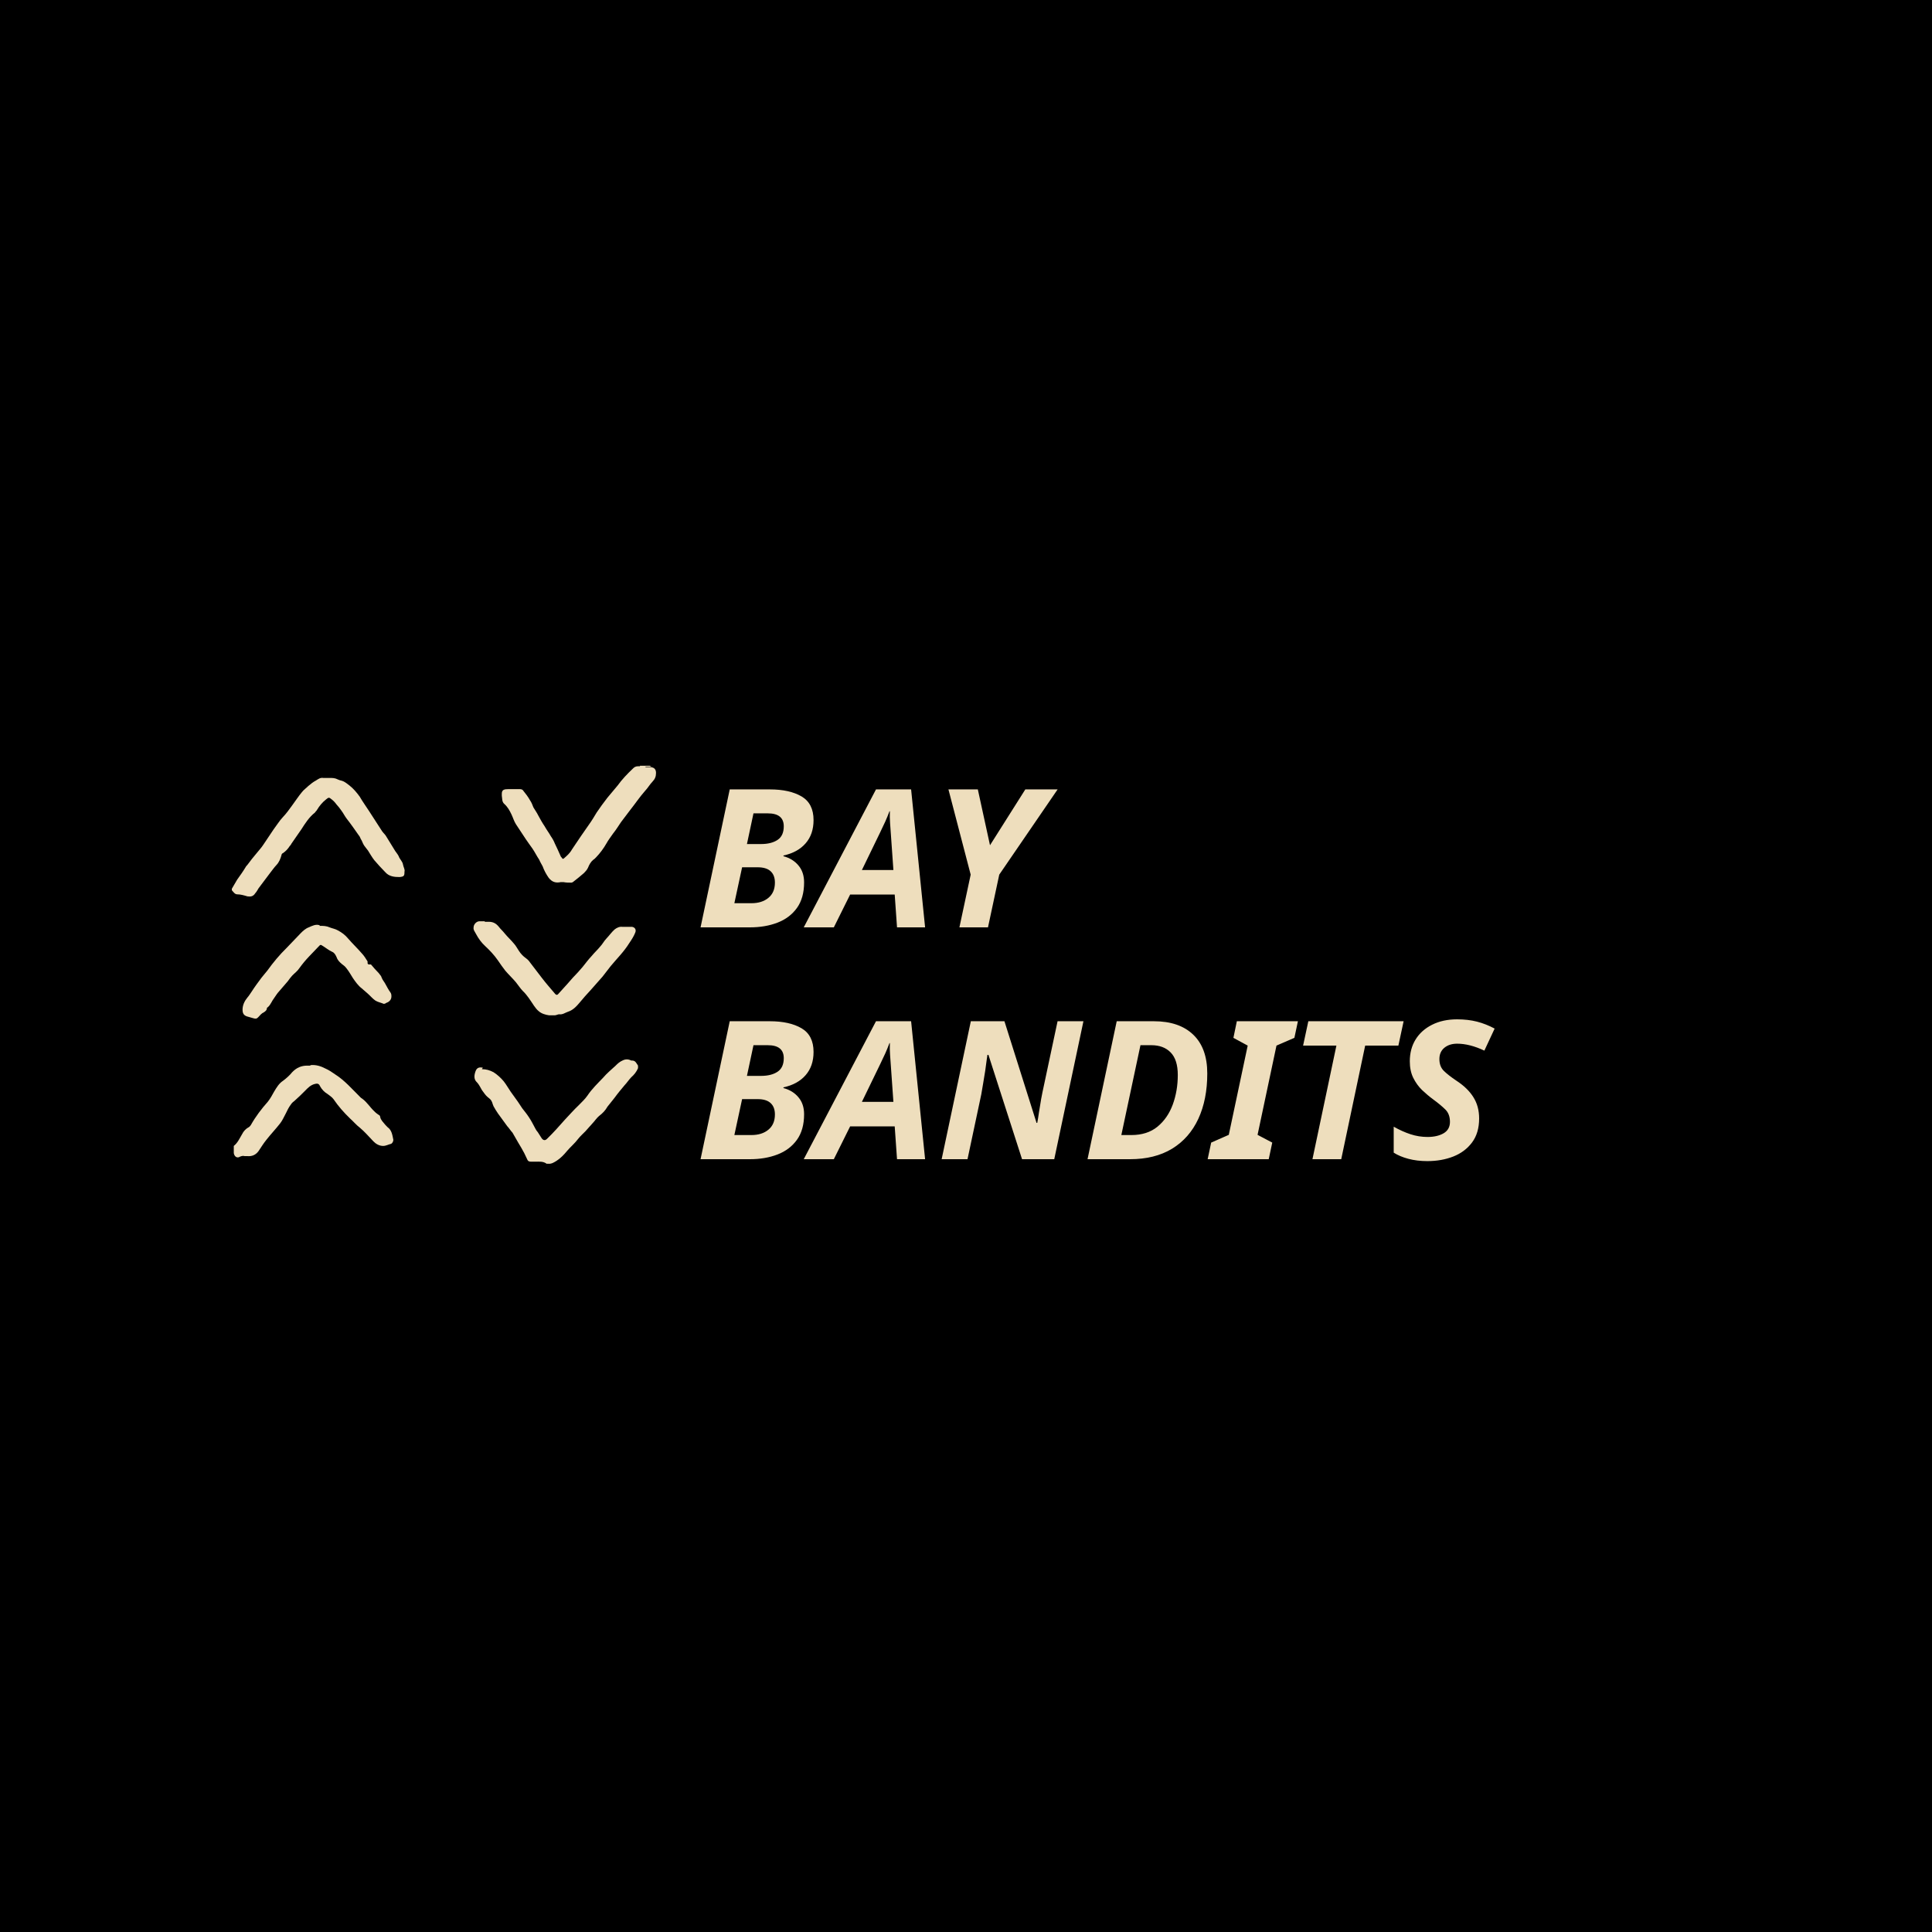
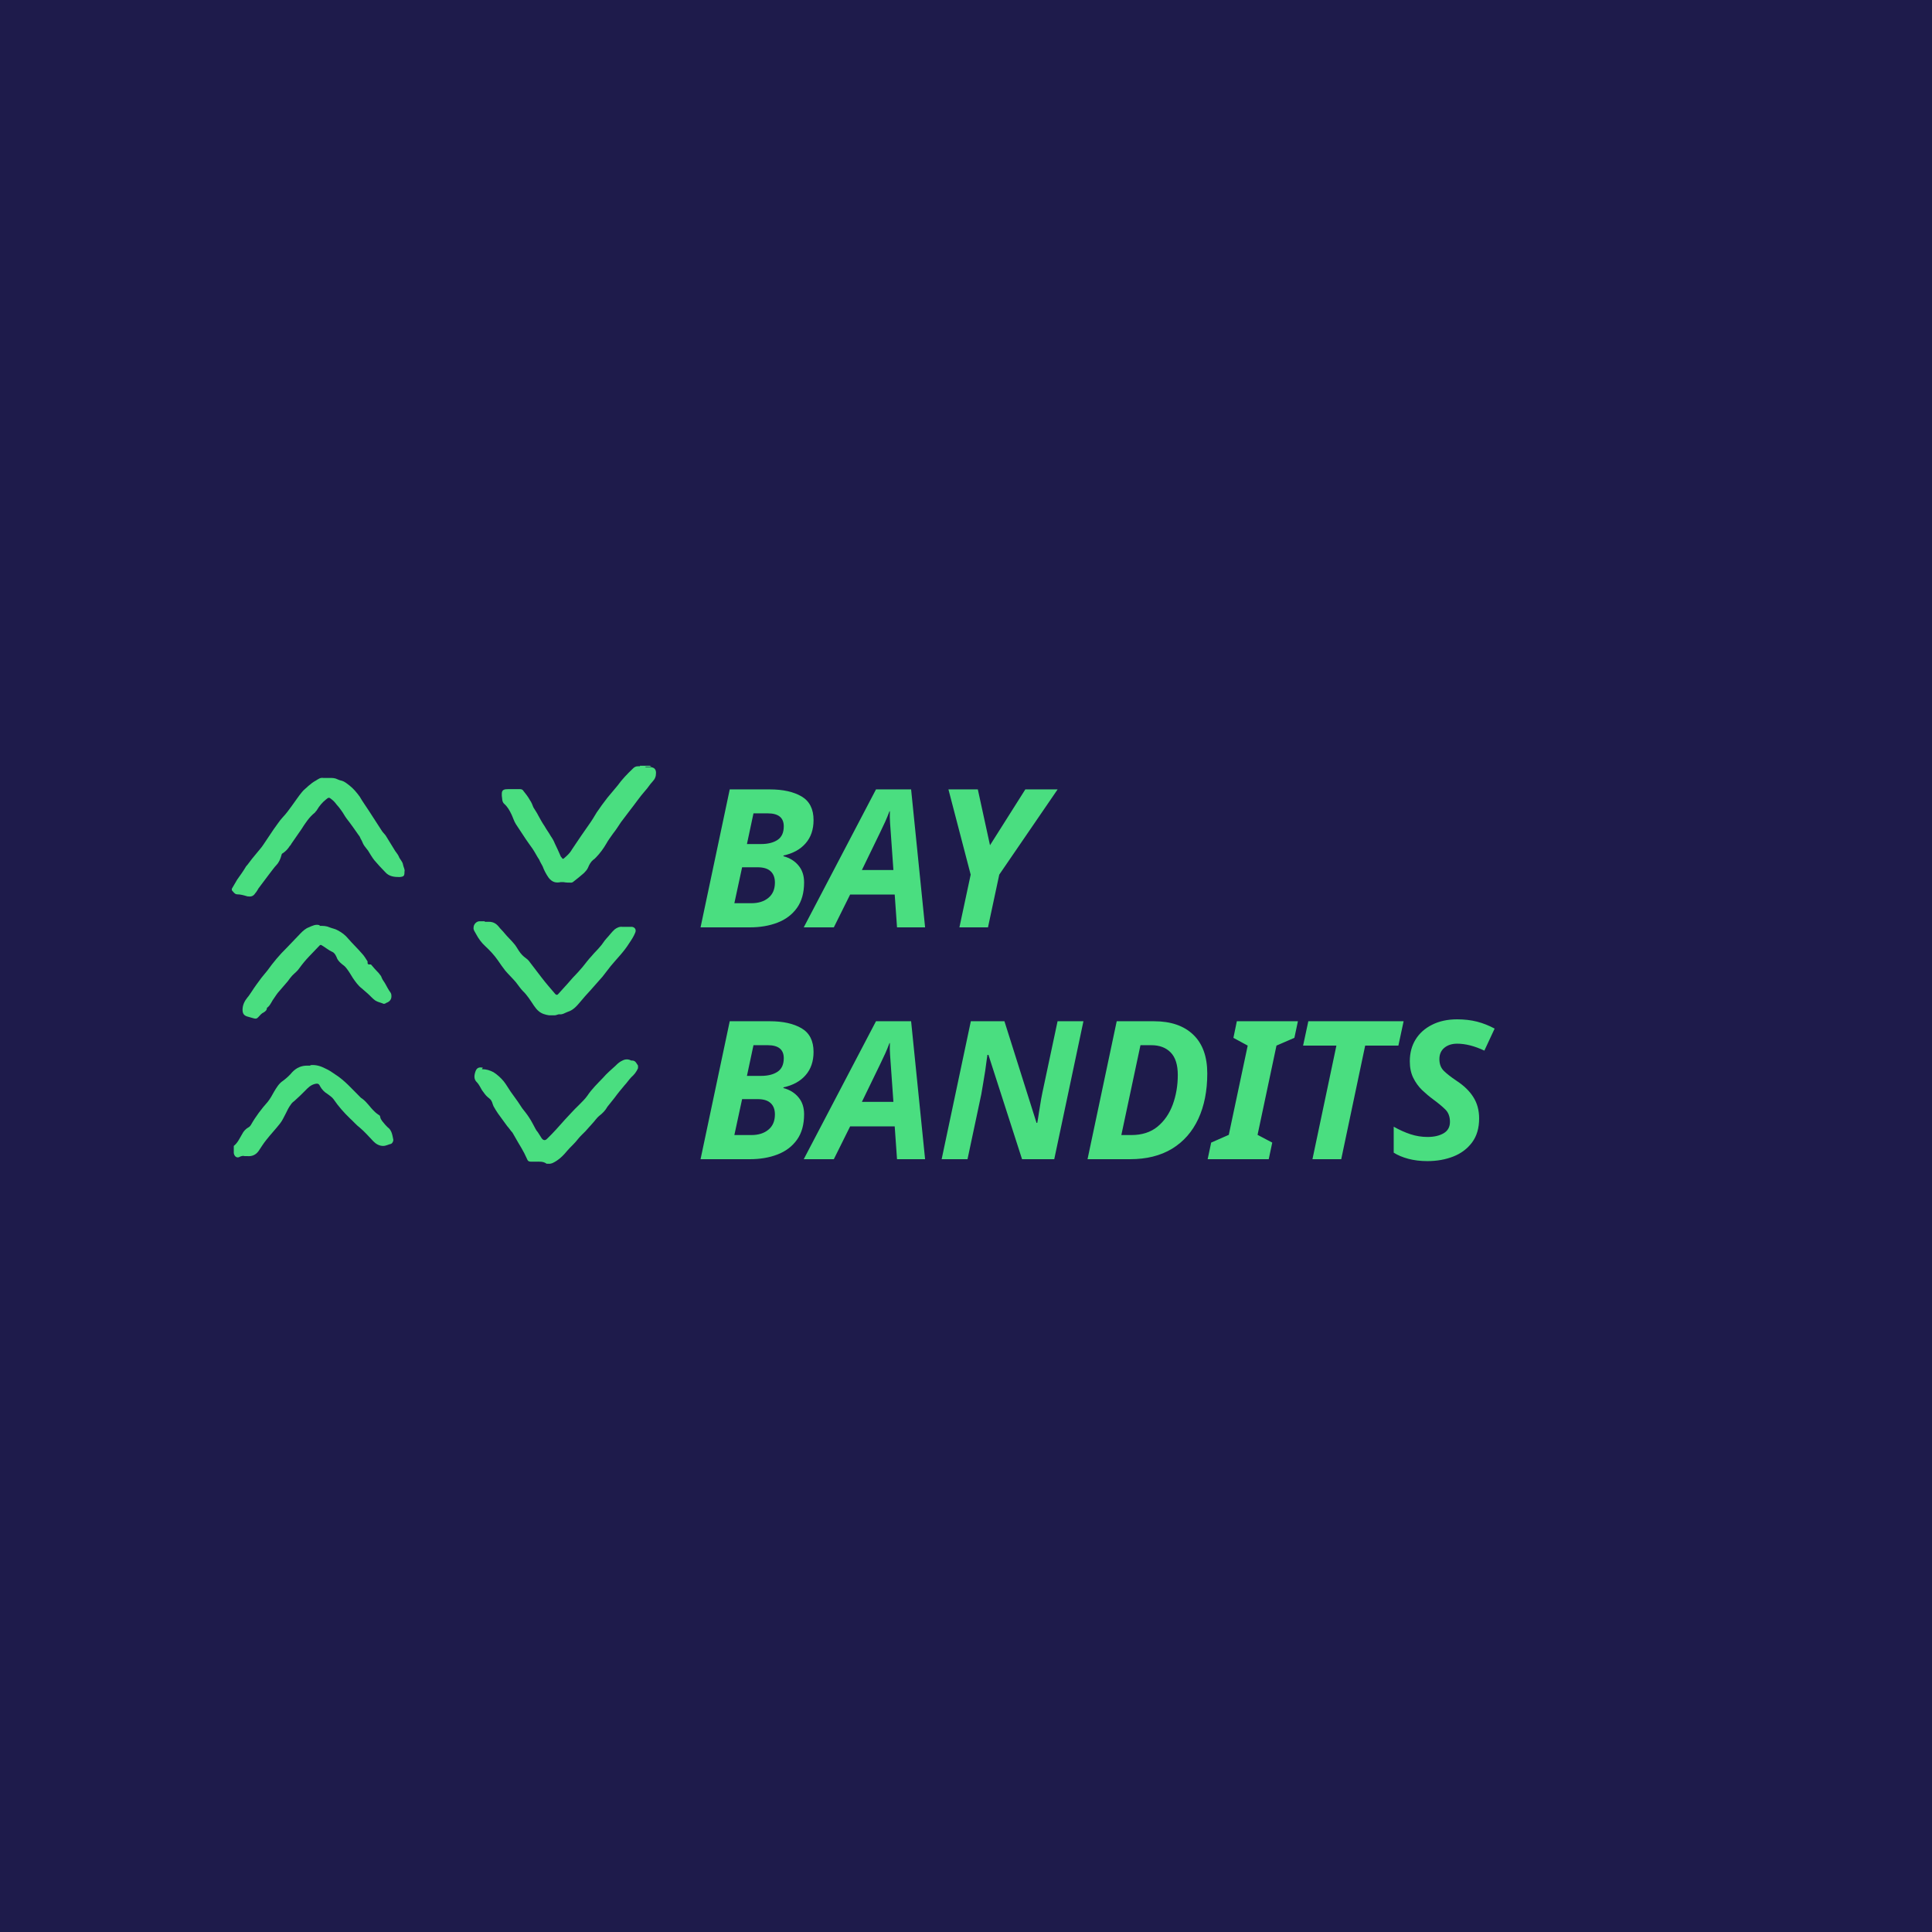
<svg xmlns="http://www.w3.org/2000/svg" viewBox="0 0 300 300">
-   <rect width="300" height="300" fill="rgba(0, 0, 0, 1)" />
+   <rect width="300" height="300" fill="rgba(30, 27, 75, 1)" />
  <defs>
-     <symbol id="chevron-1767771303852" viewBox="0 0 64 60">
-       <path d="M26.003 15.688C26.003 16.454 25.929 16.53 25.27 16.607C24.464 16.607 23.659 16.53 23.073 15.841C22.487 15.229 21.974 14.693 21.461 14.081C21.095 13.622 20.802 13.086 20.509 12.627C20.289 12.321 20.07 12.091 19.923 11.862C19.703 11.556 19.63 11.173 19.41 10.867C19.337 10.714 19.264 10.484 19.117 10.331C18.531 9.489 17.945 8.648 17.286 7.806C16.993 7.423 16.773 6.964 16.48 6.581C16.261 6.275 16.041 5.969 15.748 5.663C15.528 5.357 15.309 5.127 15.015 4.898C14.649 4.591 14.576 4.591 14.21 4.898C13.624 5.357 13.184 5.892 12.818 6.505C12.745 6.658 12.598 6.734 12.525 6.887C11.646 7.576 11.06 8.494 10.474 9.413C9.962 10.178 9.449 10.867 8.936 11.632C8.936 11.709 8.79 11.862 8.716 11.938C8.423 12.398 8.13 12.704 7.691 13.01C7.618 13.01 7.471 13.163 7.471 13.316C7.325 13.852 7.105 14.387 6.739 14.77C6.372 15.153 6.006 15.688 5.64 16.148C5.127 16.836 4.541 17.602 4.029 18.29C3.882 18.52 3.736 18.826 3.516 19.056C3.223 19.515 2.857 19.591 2.344 19.515C1.831 19.362 1.318 19.209 0.806 19.209C0.439 19.209 0.22 18.826 0 18.596C0 18.596 0 18.443 0 18.367C0.293 17.908 0.513 17.448 0.806 16.989C1.245 16.377 1.685 15.765 2.051 15.153C2.124 15 2.271 14.847 2.344 14.77C2.783 14.158 3.223 13.622 3.736 13.01C4.102 12.551 4.468 12.168 4.761 11.709C5.274 10.943 5.786 10.178 6.299 9.413C6.519 9.107 6.739 8.801 6.958 8.494C7.178 8.188 7.398 7.882 7.691 7.576C8.204 7.04 8.643 6.428 9.083 5.816C9.595 5.127 10.035 4.438 10.547 3.826C10.841 3.443 11.207 3.214 11.5 2.908C11.866 2.602 12.232 2.295 12.672 2.066C13.038 1.836 13.331 1.607 13.77 1.683C14.063 1.683 14.43 1.683 14.723 1.683C15.162 1.683 15.528 1.683 15.968 1.913C16.261 2.066 16.554 2.066 16.847 2.219C17.14 2.372 17.433 2.602 17.726 2.831C18.312 3.29 18.824 3.903 19.264 4.515C19.703 5.28 20.216 5.969 20.655 6.658C21.315 7.653 21.974 8.724 22.633 9.719C22.853 10.025 23.146 10.255 23.292 10.561C23.732 11.25 24.171 12.015 24.611 12.704C24.757 12.933 24.977 13.163 25.123 13.469C25.27 13.928 25.709 14.234 25.783 14.77C25.856 15.153 26.076 15.459 26.003 15.765V15.688Z" fill="rgba(238, 222, 189, 1)" />
-       <path d="M63.21 -0.001C63.21 -0.001 62.624 -0.001 62.331 -0.001C62.331 -0.001 62.258 -0.001 62.185 -0.001C62.185 -0.001 62.258 -0.001 62.331 0.076C62.551 0.076 62.844 0.076 63.064 0.076C63.577 0.076 63.87 0.382 63.87 0.918C63.87 1.454 63.723 1.836 63.357 2.219C62.917 2.678 62.624 3.214 62.185 3.673C61.379 4.591 60.72 5.586 59.987 6.505C59.548 7.117 59.035 7.729 58.596 8.341C58.23 8.877 57.863 9.489 57.424 10.025C57.058 10.561 56.691 11.02 56.398 11.556C55.959 12.321 55.446 13.01 54.86 13.622C54.714 13.775 54.567 13.928 54.421 14.005C54.054 14.311 53.835 14.693 53.615 15.229C53.468 15.535 53.249 15.765 53.029 15.994C52.516 16.454 51.93 16.913 51.344 17.372C51.344 17.372 51.198 17.448 51.125 17.448C50.758 17.448 50.319 17.448 49.953 17.372C49.806 17.372 49.66 17.372 49.513 17.372C48.781 17.525 48.195 17.372 47.682 16.683C47.316 16.148 47.023 15.612 46.803 14.999C46.657 14.693 46.437 14.387 46.29 14.005C45.924 13.469 45.631 12.857 45.265 12.321C44.899 11.785 44.532 11.326 44.239 10.867C43.727 10.101 43.287 9.413 42.775 8.647C42.482 8.188 42.335 7.653 42.115 7.193C41.822 6.581 41.529 6.045 41.017 5.586C40.65 5.28 40.724 4.744 40.65 4.362C40.65 4.285 40.65 4.132 40.65 4.056C40.65 3.443 41.017 3.367 41.676 3.367C42.189 3.367 42.701 3.367 43.214 3.367C43.507 3.367 43.727 3.367 43.873 3.596C44.239 4.056 44.606 4.515 44.899 5.051C45.118 5.357 45.265 5.739 45.411 6.122C45.631 6.505 45.924 6.887 46.144 7.346C46.437 7.882 46.73 8.418 47.096 8.954C47.389 9.489 47.755 9.948 48.048 10.484C48.268 10.79 48.488 11.173 48.634 11.556C48.927 12.168 49.22 12.78 49.513 13.469C49.513 13.545 49.66 13.622 49.733 13.775C49.806 13.851 49.879 13.928 50.026 13.775C50.465 13.392 50.905 13.01 51.198 12.474C51.637 11.785 52.15 11.096 52.59 10.408C52.956 9.872 53.395 9.26 53.761 8.724C54.201 8.112 54.567 7.5 54.933 6.887C55.446 6.122 55.959 5.433 56.545 4.668C57.058 4.056 57.57 3.443 58.083 2.831C58.742 1.913 59.548 1.071 60.354 0.306C60.573 0.076 60.793 -0.077 61.159 -0.077C61.233 -0.077 61.379 -0.077 61.452 -0.077V-0.154C61.452 -0.154 61.379 -0.154 61.306 -0.154C61.306 -0.154 61.306 -0.154 61.379 -0.154C61.745 -0.154 62.038 -0.154 62.405 -0.154C62.551 -0.154 62.771 -0.154 62.917 -0.154L63.21 -0.001Z" fill="rgba(238, 222, 189, 1)" />
-       <path d="M37.649 45.536C38.308 45.536 38.821 45.689 39.407 45.995C39.993 46.378 40.506 46.837 40.945 47.373C41.311 47.832 41.604 48.368 41.971 48.903C42.337 49.439 42.703 49.898 43.069 50.434C43.289 50.74 43.509 51.123 43.729 51.429C44.095 51.888 44.461 52.347 44.754 52.806C45.12 53.342 45.413 53.954 45.706 54.49C45.779 54.643 45.926 54.873 46.072 55.026C46.292 55.332 46.439 55.638 46.658 55.944C46.878 56.25 47.171 56.327 47.464 56.021C48.416 55.102 49.295 54.107 50.174 53.112C50.834 52.424 51.493 51.658 52.225 50.97C52.665 50.51 53.177 50.051 53.544 49.516C54.203 48.521 55.082 47.679 55.888 46.837C56.473 46.148 57.133 45.612 57.792 45C58.085 44.694 58.451 44.388 58.817 44.235C59.257 44.005 59.696 44.005 60.136 44.235C60.136 44.235 60.209 44.235 60.282 44.235C60.795 44.235 60.941 44.694 61.161 45C61.161 45.077 61.161 45.306 61.161 45.383C60.941 45.919 60.575 46.378 60.136 46.76C59.77 47.143 59.477 47.602 59.11 47.985C58.598 48.597 58.085 49.209 57.645 49.822C57.279 50.281 56.913 50.74 56.547 51.199C56.254 51.735 55.814 52.194 55.301 52.577C54.935 52.883 54.642 53.342 54.276 53.725C53.91 54.107 53.617 54.49 53.251 54.873C52.884 55.255 52.445 55.638 52.152 56.021C51.639 56.709 50.98 57.245 50.467 57.857C50.028 58.393 49.515 58.929 48.929 59.312C48.563 59.541 48.123 59.847 47.611 59.771C47.537 59.771 47.464 59.771 47.391 59.771C46.878 59.388 46.292 59.465 45.706 59.465C45.56 59.465 45.34 59.465 45.194 59.465C44.827 59.465 44.608 59.465 44.461 59.082C44.315 58.776 44.168 58.47 44.022 58.163C43.729 57.628 43.436 57.092 43.143 56.633C42.923 56.25 42.703 55.868 42.483 55.485C42.41 55.332 42.337 55.255 42.264 55.102C41.971 54.796 41.751 54.413 41.458 54.107C41.018 53.495 40.506 52.806 40.066 52.194C39.846 51.888 39.627 51.505 39.407 51.123C39.334 50.97 39.261 50.74 39.187 50.51C39.041 50.128 38.821 49.975 38.528 49.745C38.162 49.439 37.942 49.056 37.649 48.674C37.429 48.291 37.21 47.832 36.917 47.526C36.404 47.067 36.477 46.454 36.697 45.842C36.917 45.23 37.356 45.23 37.796 45.306L37.649 45.536Z" fill="rgba(238, 222, 189, 1)" />
-       <path d="M38.087 23.342C38.087 23.342 38.453 23.342 38.673 23.342C39.332 23.342 39.772 23.572 40.211 24.107C40.431 24.413 40.797 24.72 41.09 25.102C41.529 25.638 42.042 26.097 42.482 26.633C42.775 26.939 42.994 27.398 43.214 27.704C43.507 28.163 43.873 28.546 44.313 28.852C44.532 29.005 44.752 29.235 44.899 29.464C45.485 30.23 46.071 30.995 46.657 31.76C47.243 32.526 47.902 33.291 48.561 34.056C48.854 34.439 49.001 34.439 49.294 34.056C49.733 33.597 50.099 33.138 50.539 32.679C50.832 32.373 51.051 32.066 51.344 31.76C51.857 31.225 52.37 30.689 52.809 30.153C53.249 29.617 53.688 29.005 54.201 28.47C54.567 28.01 55.08 27.551 55.446 27.092C55.812 26.709 56.032 26.25 56.398 25.867C56.838 25.408 57.204 24.872 57.644 24.49C57.937 24.26 58.376 24.031 58.816 24.107C59.182 24.107 59.548 24.107 59.914 24.107C60.061 24.107 60.207 24.107 60.281 24.107C60.72 24.184 60.94 24.566 60.72 25.026C60.5 25.561 60.207 26.02 59.841 26.556C59.035 27.857 58.01 28.852 57.058 30C56.618 30.536 56.252 31.072 55.812 31.607C55.227 32.296 54.641 32.908 54.055 33.597C53.469 34.209 52.883 34.898 52.37 35.51C51.857 36.123 51.344 36.658 50.612 36.888C50.172 37.041 49.806 37.347 49.294 37.27C49.074 37.27 48.854 37.423 48.634 37.423C48.341 37.423 48.048 37.423 47.755 37.423C47.243 37.347 46.657 37.194 46.217 36.811C45.924 36.582 45.705 36.276 45.485 35.969C44.972 35.204 44.459 34.362 43.8 33.75C43.434 33.367 43.141 32.908 42.775 32.449C42.262 31.837 41.676 31.301 41.163 30.689C40.797 30.23 40.431 29.694 40.065 29.158C39.478 28.316 38.819 27.628 38.16 27.015C37.574 26.48 37.135 25.867 36.768 25.179C36.622 24.872 36.329 24.566 36.402 24.184C36.402 23.725 36.842 23.265 37.281 23.265C37.574 23.265 37.794 23.265 38.087 23.265V23.342Z" fill="rgba(238, 222, 189, 1)" />
-       <path d="M11.866 44.924C12.672 44.847 13.404 45.077 14.136 45.46C14.649 45.689 15.089 45.995 15.528 46.301C16.993 47.22 18.092 48.521 19.337 49.745C19.41 49.822 19.483 49.898 19.63 49.975C20.363 50.511 20.802 51.276 21.461 51.888C21.681 52.118 21.901 52.271 22.12 52.424C22.194 52.424 22.34 52.577 22.34 52.73C22.413 53.189 22.78 53.495 23.073 53.878C23.219 54.031 23.292 54.108 23.439 54.261C24.098 54.72 24.171 55.485 24.318 56.174C24.318 56.403 24.171 56.71 23.952 56.786C23.585 56.863 23.219 57.092 22.78 57.092C22.194 57.092 21.681 56.786 21.315 56.403C20.655 55.715 19.996 54.949 19.264 54.337C18.751 53.955 18.312 53.419 17.799 52.96C16.847 52.041 16.041 51.123 15.309 50.051C15.089 49.745 14.723 49.516 14.43 49.286C13.917 48.98 13.551 48.597 13.258 48.062C13.111 47.679 12.818 47.679 12.525 47.755C11.866 47.908 11.426 48.368 10.987 48.827C10.474 49.363 9.961 49.822 9.376 50.358C9.156 50.511 9.009 50.664 8.863 50.893C8.57 51.276 8.35 51.735 8.13 52.194C7.837 52.73 7.618 53.266 7.251 53.725C6.592 54.567 5.86 55.332 5.2 56.174C4.761 56.71 4.395 57.322 4.029 57.858C3.589 58.47 3.003 58.699 2.271 58.623C2.124 58.623 1.978 58.623 1.904 58.623C1.685 58.546 1.465 58.623 1.245 58.699C0.806 59.005 0.366 58.699 0.293 58.164C0.293 57.858 0.293 57.551 0.293 57.322C0.293 57.322 0.293 57.169 0.293 57.092C0.879 56.633 1.172 55.944 1.538 55.332C1.758 54.873 2.124 54.49 2.564 54.261C2.71 54.184 2.783 54.031 2.857 53.955C3.589 52.653 4.468 51.505 5.42 50.434C5.786 49.975 6.079 49.439 6.372 48.903C6.739 48.291 7.105 47.679 7.691 47.296C8.204 46.914 8.716 46.455 9.083 45.995C9.742 45.306 10.474 45 11.353 45C11.5 45 11.646 45 11.793 45L11.866 44.924Z" fill="rgba(238, 222, 189, 1)" />
-       <path d="M13.186 23.954C13.772 23.954 14.212 23.954 14.724 24.183C15.091 24.336 15.603 24.413 15.97 24.642C16.556 24.949 17.068 25.331 17.508 25.867C18.167 26.632 18.899 27.321 19.559 28.086C19.925 28.469 20.145 28.852 20.438 29.311C20.438 29.311 20.438 29.464 20.438 29.541C20.438 29.694 20.511 29.77 20.731 29.77C20.804 29.77 20.877 29.77 20.95 29.77C21.317 30.229 21.756 30.688 22.122 31.071C22.269 31.301 22.488 31.454 22.562 31.76C22.708 32.142 23.001 32.449 23.148 32.755C23.367 33.137 23.587 33.597 23.88 33.979C24.027 34.209 24.027 34.362 24.027 34.592C24.027 35.051 23.734 35.357 23.367 35.51C23.294 35.51 23.221 35.586 23.075 35.663C23.001 35.663 22.855 35.739 22.782 35.663C22.415 35.51 21.976 35.433 21.61 35.204C21.17 34.898 20.877 34.515 20.438 34.132C20.145 33.903 19.852 33.597 19.559 33.367C19.046 32.984 18.607 32.372 18.24 31.836C17.947 31.377 17.654 30.841 17.288 30.382C17.068 30.076 16.775 29.847 16.556 29.694C16.189 29.387 15.896 29.081 15.75 28.622C15.603 28.316 15.457 28.01 15.091 27.857C14.578 27.627 14.138 27.245 13.626 26.938C13.406 26.785 13.333 26.785 13.186 26.938C12.674 27.474 12.161 28.01 11.648 28.546C11.135 29.081 10.623 29.694 10.183 30.306C9.89 30.765 9.451 31.071 9.084 31.454C8.865 31.683 8.645 31.989 8.425 32.296C7.986 32.831 7.546 33.291 7.107 33.826C6.814 34.132 6.594 34.515 6.374 34.821C6.008 35.28 5.862 35.816 5.422 36.199C5.422 36.199 5.276 36.275 5.276 36.352C5.276 36.658 5.056 36.811 4.836 36.964C4.47 37.117 4.25 37.423 3.957 37.729C3.737 37.959 3.591 37.959 3.298 37.882C3.005 37.806 2.785 37.729 2.492 37.653C1.833 37.5 1.613 37.194 1.613 36.581C1.613 35.892 1.906 35.28 2.346 34.745C2.565 34.515 2.785 34.132 3.005 33.826C3.444 33.137 3.957 32.449 4.47 31.76C4.763 31.377 5.056 31.071 5.349 30.688C6.228 29.464 7.18 28.316 8.279 27.245C8.938 26.556 9.67 25.791 10.33 25.102C10.696 24.719 11.135 24.336 11.575 24.183C12.088 23.954 12.674 23.648 13.259 23.877L13.186 23.954Z" fill="rgba(238, 222, 189, 1)" />
+     <symbol id="chevron-1773096140633" viewBox="0 0 64 60">
+       <path d="M26.003 15.688C26.003 16.454 25.929 16.53 25.27 16.607C24.464 16.607 23.659 16.53 23.073 15.841C22.487 15.229 21.974 14.693 21.461 14.081C21.095 13.622 20.802 13.086 20.509 12.627C20.289 12.321 20.07 12.091 19.923 11.862C19.703 11.556 19.63 11.173 19.41 10.867C19.337 10.714 19.264 10.484 19.117 10.331C18.531 9.489 17.945 8.648 17.286 7.806C16.993 7.423 16.773 6.964 16.48 6.581C16.261 6.275 16.041 5.969 15.748 5.663C15.528 5.357 15.309 5.127 15.015 4.898C14.649 4.591 14.576 4.591 14.21 4.898C13.624 5.357 13.184 5.892 12.818 6.505C12.745 6.658 12.598 6.734 12.525 6.887C11.646 7.576 11.06 8.494 10.474 9.413C9.962 10.178 9.449 10.867 8.936 11.632C8.936 11.709 8.79 11.862 8.716 11.938C8.423 12.398 8.13 12.704 7.691 13.01C7.618 13.01 7.471 13.163 7.471 13.316C7.325 13.852 7.105 14.387 6.739 14.77C6.372 15.153 6.006 15.688 5.64 16.148C5.127 16.836 4.541 17.602 4.029 18.29C3.882 18.52 3.736 18.826 3.516 19.056C3.223 19.515 2.857 19.591 2.344 19.515C1.831 19.362 1.318 19.209 0.806 19.209C0.439 19.209 0.22 18.826 0 18.596C0 18.596 0 18.443 0 18.367C0.293 17.908 0.513 17.448 0.806 16.989C1.245 16.377 1.685 15.765 2.051 15.153C2.124 15 2.271 14.847 2.344 14.77C2.783 14.158 3.223 13.622 3.736 13.01C4.102 12.551 4.468 12.168 4.761 11.709C5.274 10.943 5.786 10.178 6.299 9.413C6.519 9.107 6.739 8.801 6.958 8.494C7.178 8.188 7.398 7.882 7.691 7.576C8.204 7.04 8.643 6.428 9.083 5.816C9.595 5.127 10.035 4.438 10.547 3.826C10.841 3.443 11.207 3.214 11.5 2.908C11.866 2.602 12.232 2.295 12.672 2.066C13.038 1.836 13.331 1.607 13.77 1.683C14.063 1.683 14.43 1.683 14.723 1.683C15.162 1.683 15.528 1.683 15.968 1.913C16.261 2.066 16.554 2.066 16.847 2.219C17.14 2.372 17.433 2.602 17.726 2.831C18.312 3.29 18.824 3.903 19.264 4.515C19.703 5.28 20.216 5.969 20.655 6.658C21.315 7.653 21.974 8.724 22.633 9.719C22.853 10.025 23.146 10.255 23.292 10.561C23.732 11.25 24.171 12.015 24.611 12.704C24.757 12.933 24.977 13.163 25.123 13.469C25.27 13.928 25.709 14.234 25.783 14.77C25.856 15.153 26.076 15.459 26.003 15.765V15.688Z" fill="rgba(74, 222, 128, 1)" />
+       <path d="M63.21 -0.001C63.21 -0.001 62.624 -0.001 62.331 -0.001C62.331 -0.001 62.258 -0.001 62.185 -0.001C62.185 -0.001 62.258 -0.001 62.331 0.076C62.551 0.076 62.844 0.076 63.064 0.076C63.577 0.076 63.87 0.382 63.87 0.918C63.87 1.454 63.723 1.836 63.357 2.219C62.917 2.678 62.624 3.214 62.185 3.673C61.379 4.591 60.72 5.586 59.987 6.505C59.548 7.117 59.035 7.729 58.596 8.341C58.23 8.877 57.863 9.489 57.424 10.025C57.058 10.561 56.691 11.02 56.398 11.556C55.959 12.321 55.446 13.01 54.86 13.622C54.714 13.775 54.567 13.928 54.421 14.005C54.054 14.311 53.835 14.693 53.615 15.229C53.468 15.535 53.249 15.765 53.029 15.994C52.516 16.454 51.93 16.913 51.344 17.372C51.344 17.372 51.198 17.448 51.125 17.448C50.758 17.448 50.319 17.448 49.953 17.372C49.806 17.372 49.66 17.372 49.513 17.372C48.781 17.525 48.195 17.372 47.682 16.683C47.316 16.148 47.023 15.612 46.803 14.999C46.657 14.693 46.437 14.387 46.29 14.005C45.924 13.469 45.631 12.857 45.265 12.321C44.899 11.785 44.532 11.326 44.239 10.867C43.727 10.101 43.287 9.413 42.775 8.647C42.482 8.188 42.335 7.653 42.115 7.193C41.822 6.581 41.529 6.045 41.017 5.586C40.65 5.28 40.724 4.744 40.65 4.362C40.65 4.285 40.65 4.132 40.65 4.056C40.65 3.443 41.017 3.367 41.676 3.367C42.189 3.367 42.701 3.367 43.214 3.367C43.507 3.367 43.727 3.367 43.873 3.596C44.239 4.056 44.606 4.515 44.899 5.051C45.118 5.357 45.265 5.739 45.411 6.122C45.631 6.505 45.924 6.887 46.144 7.346C46.437 7.882 46.73 8.418 47.096 8.954C47.389 9.489 47.755 9.948 48.048 10.484C48.268 10.79 48.488 11.173 48.634 11.556C48.927 12.168 49.22 12.78 49.513 13.469C49.513 13.545 49.66 13.622 49.733 13.775C49.806 13.851 49.879 13.928 50.026 13.775C50.465 13.392 50.905 13.01 51.198 12.474C51.637 11.785 52.15 11.096 52.59 10.408C52.956 9.872 53.395 9.26 53.761 8.724C54.201 8.112 54.567 7.5 54.933 6.887C55.446 6.122 55.959 5.433 56.545 4.668C57.058 4.056 57.57 3.443 58.083 2.831C58.742 1.913 59.548 1.071 60.354 0.306C60.573 0.076 60.793 -0.077 61.159 -0.077C61.233 -0.077 61.379 -0.077 61.452 -0.077V-0.154C61.452 -0.154 61.379 -0.154 61.306 -0.154C61.306 -0.154 61.306 -0.154 61.379 -0.154C61.745 -0.154 62.038 -0.154 62.405 -0.154C62.551 -0.154 62.771 -0.154 62.917 -0.154L63.21 -0.001Z" fill="rgba(74, 222, 128, 1)" />
+       <path d="M37.649 45.536C38.308 45.536 38.821 45.689 39.407 45.995C39.993 46.378 40.506 46.837 40.945 47.373C41.311 47.832 41.604 48.368 41.971 48.903C42.337 49.439 42.703 49.898 43.069 50.434C43.289 50.74 43.509 51.123 43.729 51.429C44.095 51.888 44.461 52.347 44.754 52.806C45.12 53.342 45.413 53.954 45.706 54.49C45.779 54.643 45.926 54.873 46.072 55.026C46.292 55.332 46.439 55.638 46.658 55.944C46.878 56.25 47.171 56.327 47.464 56.021C48.416 55.102 49.295 54.107 50.174 53.112C50.834 52.424 51.493 51.658 52.225 50.97C52.665 50.51 53.177 50.051 53.544 49.516C54.203 48.521 55.082 47.679 55.888 46.837C56.473 46.148 57.133 45.612 57.792 45C58.085 44.694 58.451 44.388 58.817 44.235C59.257 44.005 59.696 44.005 60.136 44.235C60.136 44.235 60.209 44.235 60.282 44.235C60.795 44.235 60.941 44.694 61.161 45C61.161 45.077 61.161 45.306 61.161 45.383C60.941 45.919 60.575 46.378 60.136 46.76C59.77 47.143 59.477 47.602 59.11 47.985C58.598 48.597 58.085 49.209 57.645 49.822C57.279 50.281 56.913 50.74 56.547 51.199C56.254 51.735 55.814 52.194 55.301 52.577C54.935 52.883 54.642 53.342 54.276 53.725C53.91 54.107 53.617 54.49 53.251 54.873C52.884 55.255 52.445 55.638 52.152 56.021C51.639 56.709 50.98 57.245 50.467 57.857C50.028 58.393 49.515 58.929 48.929 59.312C48.563 59.541 48.123 59.847 47.611 59.771C47.537 59.771 47.464 59.771 47.391 59.771C46.878 59.388 46.292 59.465 45.706 59.465C45.56 59.465 45.34 59.465 45.194 59.465C44.827 59.465 44.608 59.465 44.461 59.082C44.315 58.776 44.168 58.47 44.022 58.163C43.729 57.628 43.436 57.092 43.143 56.633C42.923 56.25 42.703 55.868 42.483 55.485C42.41 55.332 42.337 55.255 42.264 55.102C41.971 54.796 41.751 54.413 41.458 54.107C41.018 53.495 40.506 52.806 40.066 52.194C39.846 51.888 39.627 51.505 39.407 51.123C39.334 50.97 39.261 50.74 39.187 50.51C39.041 50.128 38.821 49.975 38.528 49.745C38.162 49.439 37.942 49.056 37.649 48.674C37.429 48.291 37.21 47.832 36.917 47.526C36.404 47.067 36.477 46.454 36.697 45.842C36.917 45.23 37.356 45.23 37.796 45.306L37.649 45.536Z" fill="rgba(74, 222, 128, 1)" />
+       <path d="M38.087 23.342C38.087 23.342 38.453 23.342 38.673 23.342C39.332 23.342 39.772 23.572 40.211 24.107C40.431 24.413 40.797 24.72 41.09 25.102C41.529 25.638 42.042 26.097 42.482 26.633C42.775 26.939 42.994 27.398 43.214 27.704C43.507 28.163 43.873 28.546 44.313 28.852C44.532 29.005 44.752 29.235 44.899 29.464C45.485 30.23 46.071 30.995 46.657 31.76C47.243 32.526 47.902 33.291 48.561 34.056C48.854 34.439 49.001 34.439 49.294 34.056C49.733 33.597 50.099 33.138 50.539 32.679C50.832 32.373 51.051 32.066 51.344 31.76C51.857 31.225 52.37 30.689 52.809 30.153C53.249 29.617 53.688 29.005 54.201 28.47C54.567 28.01 55.08 27.551 55.446 27.092C55.812 26.709 56.032 26.25 56.398 25.867C56.838 25.408 57.204 24.872 57.644 24.49C57.937 24.26 58.376 24.031 58.816 24.107C59.182 24.107 59.548 24.107 59.914 24.107C60.061 24.107 60.207 24.107 60.281 24.107C60.72 24.184 60.94 24.566 60.72 25.026C60.5 25.561 60.207 26.02 59.841 26.556C59.035 27.857 58.01 28.852 57.058 30C56.618 30.536 56.252 31.072 55.812 31.607C55.227 32.296 54.641 32.908 54.055 33.597C53.469 34.209 52.883 34.898 52.37 35.51C51.857 36.123 51.344 36.658 50.612 36.888C50.172 37.041 49.806 37.347 49.294 37.27C49.074 37.27 48.854 37.423 48.634 37.423C48.341 37.423 48.048 37.423 47.755 37.423C47.243 37.347 46.657 37.194 46.217 36.811C45.924 36.582 45.705 36.276 45.485 35.969C44.972 35.204 44.459 34.362 43.8 33.75C43.434 33.367 43.141 32.908 42.775 32.449C42.262 31.837 41.676 31.301 41.163 30.689C40.797 30.23 40.431 29.694 40.065 29.158C39.478 28.316 38.819 27.628 38.16 27.015C37.574 26.48 37.135 25.867 36.768 25.179C36.622 24.872 36.329 24.566 36.402 24.184C36.402 23.725 36.842 23.265 37.281 23.265C37.574 23.265 37.794 23.265 38.087 23.265V23.342Z" fill="rgba(74, 222, 128, 1)" />
+       <path d="M11.866 44.924C12.672 44.847 13.404 45.077 14.136 45.46C14.649 45.689 15.089 45.995 15.528 46.301C16.993 47.22 18.092 48.521 19.337 49.745C19.41 49.822 19.483 49.898 19.63 49.975C20.363 50.511 20.802 51.276 21.461 51.888C21.681 52.118 21.901 52.271 22.12 52.424C22.194 52.424 22.34 52.577 22.34 52.73C22.413 53.189 22.78 53.495 23.073 53.878C23.219 54.031 23.292 54.108 23.439 54.261C24.098 54.72 24.171 55.485 24.318 56.174C24.318 56.403 24.171 56.71 23.952 56.786C23.585 56.863 23.219 57.092 22.78 57.092C22.194 57.092 21.681 56.786 21.315 56.403C20.655 55.715 19.996 54.949 19.264 54.337C18.751 53.955 18.312 53.419 17.799 52.96C16.847 52.041 16.041 51.123 15.309 50.051C15.089 49.745 14.723 49.516 14.43 49.286C13.917 48.98 13.551 48.597 13.258 48.062C13.111 47.679 12.818 47.679 12.525 47.755C11.866 47.908 11.426 48.368 10.987 48.827C10.474 49.363 9.961 49.822 9.376 50.358C9.156 50.511 9.009 50.664 8.863 50.893C8.57 51.276 8.35 51.735 8.13 52.194C7.837 52.73 7.618 53.266 7.251 53.725C6.592 54.567 5.86 55.332 5.2 56.174C4.761 56.71 4.395 57.322 4.029 57.858C3.589 58.47 3.003 58.699 2.271 58.623C2.124 58.623 1.978 58.623 1.904 58.623C1.685 58.546 1.465 58.623 1.245 58.699C0.806 59.005 0.366 58.699 0.293 58.164C0.293 57.858 0.293 57.551 0.293 57.322C0.293 57.322 0.293 57.169 0.293 57.092C0.879 56.633 1.172 55.944 1.538 55.332C1.758 54.873 2.124 54.49 2.564 54.261C2.71 54.184 2.783 54.031 2.857 53.955C3.589 52.653 4.468 51.505 5.42 50.434C5.786 49.975 6.079 49.439 6.372 48.903C6.739 48.291 7.105 47.679 7.691 47.296C8.204 46.914 8.716 46.455 9.083 45.995C9.742 45.306 10.474 45 11.353 45C11.5 45 11.646 45 11.793 45L11.866 44.924Z" fill="rgba(74, 222, 128, 1)" />
+       <path d="M13.186 23.954C13.772 23.954 14.212 23.954 14.724 24.183C15.091 24.336 15.603 24.413 15.97 24.642C16.556 24.949 17.068 25.331 17.508 25.867C18.167 26.632 18.899 27.321 19.559 28.086C19.925 28.469 20.145 28.852 20.438 29.311C20.438 29.311 20.438 29.464 20.438 29.541C20.438 29.694 20.511 29.77 20.731 29.77C20.804 29.77 20.877 29.77 20.95 29.77C21.317 30.229 21.756 30.688 22.122 31.071C22.269 31.301 22.488 31.454 22.562 31.76C22.708 32.142 23.001 32.449 23.148 32.755C23.367 33.137 23.587 33.597 23.88 33.979C24.027 34.209 24.027 34.362 24.027 34.592C24.027 35.051 23.734 35.357 23.367 35.51C23.294 35.51 23.221 35.586 23.075 35.663C23.001 35.663 22.855 35.739 22.782 35.663C22.415 35.51 21.976 35.433 21.61 35.204C21.17 34.898 20.877 34.515 20.438 34.132C20.145 33.903 19.852 33.597 19.559 33.367C19.046 32.984 18.607 32.372 18.24 31.836C17.947 31.377 17.654 30.841 17.288 30.382C17.068 30.076 16.775 29.847 16.556 29.694C16.189 29.387 15.896 29.081 15.75 28.622C15.603 28.316 15.457 28.01 15.091 27.857C14.578 27.627 14.138 27.245 13.626 26.938C13.406 26.785 13.333 26.785 13.186 26.938C12.674 27.474 12.161 28.01 11.648 28.546C11.135 29.081 10.623 29.694 10.183 30.306C9.89 30.765 9.451 31.071 9.084 31.454C8.865 31.683 8.645 31.989 8.425 32.296C7.986 32.831 7.546 33.291 7.107 33.826C6.814 34.132 6.594 34.515 6.374 34.821C6.008 35.28 5.862 35.816 5.422 36.199C5.422 36.199 5.276 36.275 5.276 36.352C5.276 36.658 5.056 36.811 4.836 36.964C4.47 37.117 4.25 37.423 3.957 37.729C3.737 37.959 3.591 37.959 3.298 37.882C3.005 37.806 2.785 37.729 2.492 37.653C1.833 37.5 1.613 37.194 1.613 36.581C1.613 35.892 1.906 35.28 2.346 34.745C2.565 34.515 2.785 34.132 3.005 33.826C3.444 33.137 3.957 32.449 4.47 31.76C4.763 31.377 5.056 31.071 5.349 30.688C6.228 29.464 7.18 28.316 8.279 27.245C8.938 26.556 9.67 25.791 10.33 25.102C10.696 24.719 11.135 24.336 11.575 24.183C12.088 23.954 12.674 23.648 13.259 23.877L13.186 23.954Z" fill="rgba(74, 222, 128, 1)" />
    </symbol>
  </defs>
  <g transform="translate(36, 114)">
-     <use href="#chevron-1767771303852" x="0" y="3" width="66" height="66" fill="rgba(238, 222, 189, 1)" />
-     <text x="72" y="30" font-family="Montserrat, sans-serif" font-size="30" font-weight="800" font-style="italic" fill="rgba(238, 222, 189, 1)" text-transform="uppercase">BAY</text>
-     <text x="72" y="66" font-family="Montserrat, sans-serif" font-size="30" font-weight="800" font-style="italic" fill="rgba(238, 222, 189, 1)" text-transform="uppercase">BANDITS</text>
+     <use href="#chevron-1773096140633" x="0" y="3" width="66" height="66" fill="rgba(74, 222, 128, 1)" />
+     <text x="72" y="30" font-family="Montserrat, sans-serif" font-size="30" font-weight="800" font-style="italic" fill="rgba(74, 222, 128, 1)" text-transform="uppercase">BAY</text>
+     <text x="72" y="66" font-family="Montserrat, sans-serif" font-size="30" font-weight="800" font-style="italic" fill="rgba(74, 222, 128, 1)" text-transform="uppercase">BANDITS</text>
  </g>
</svg>
